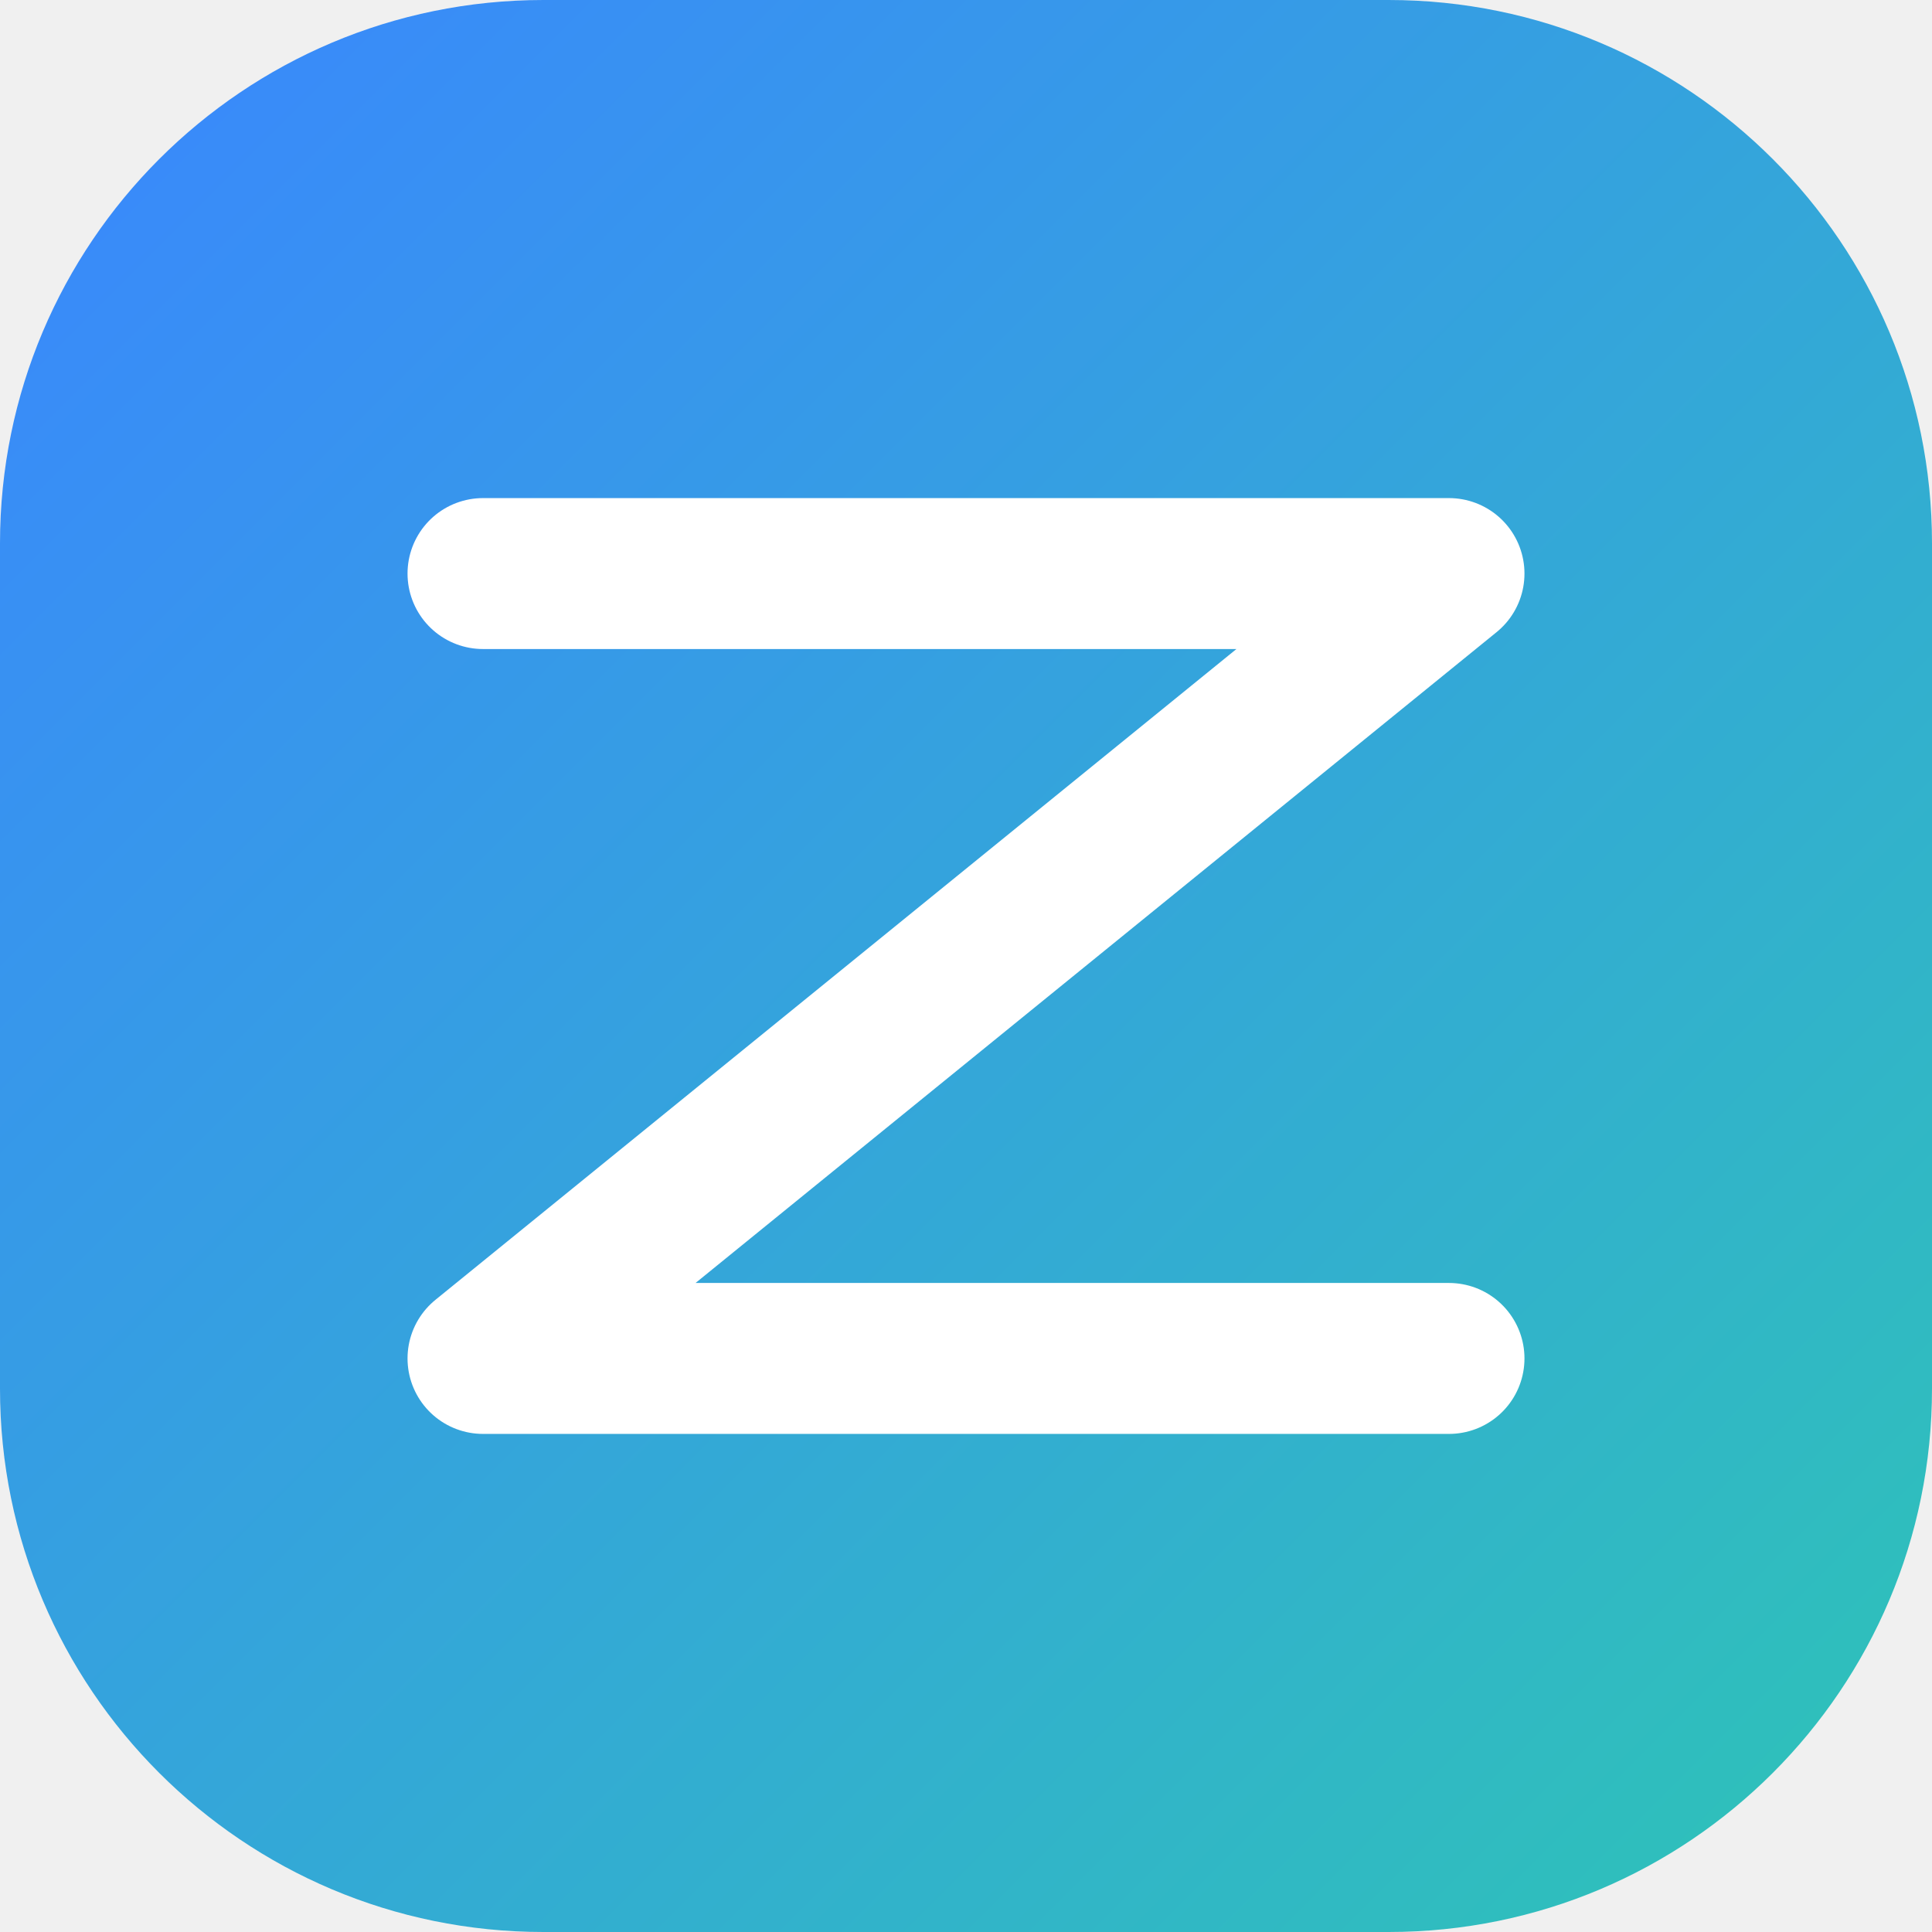
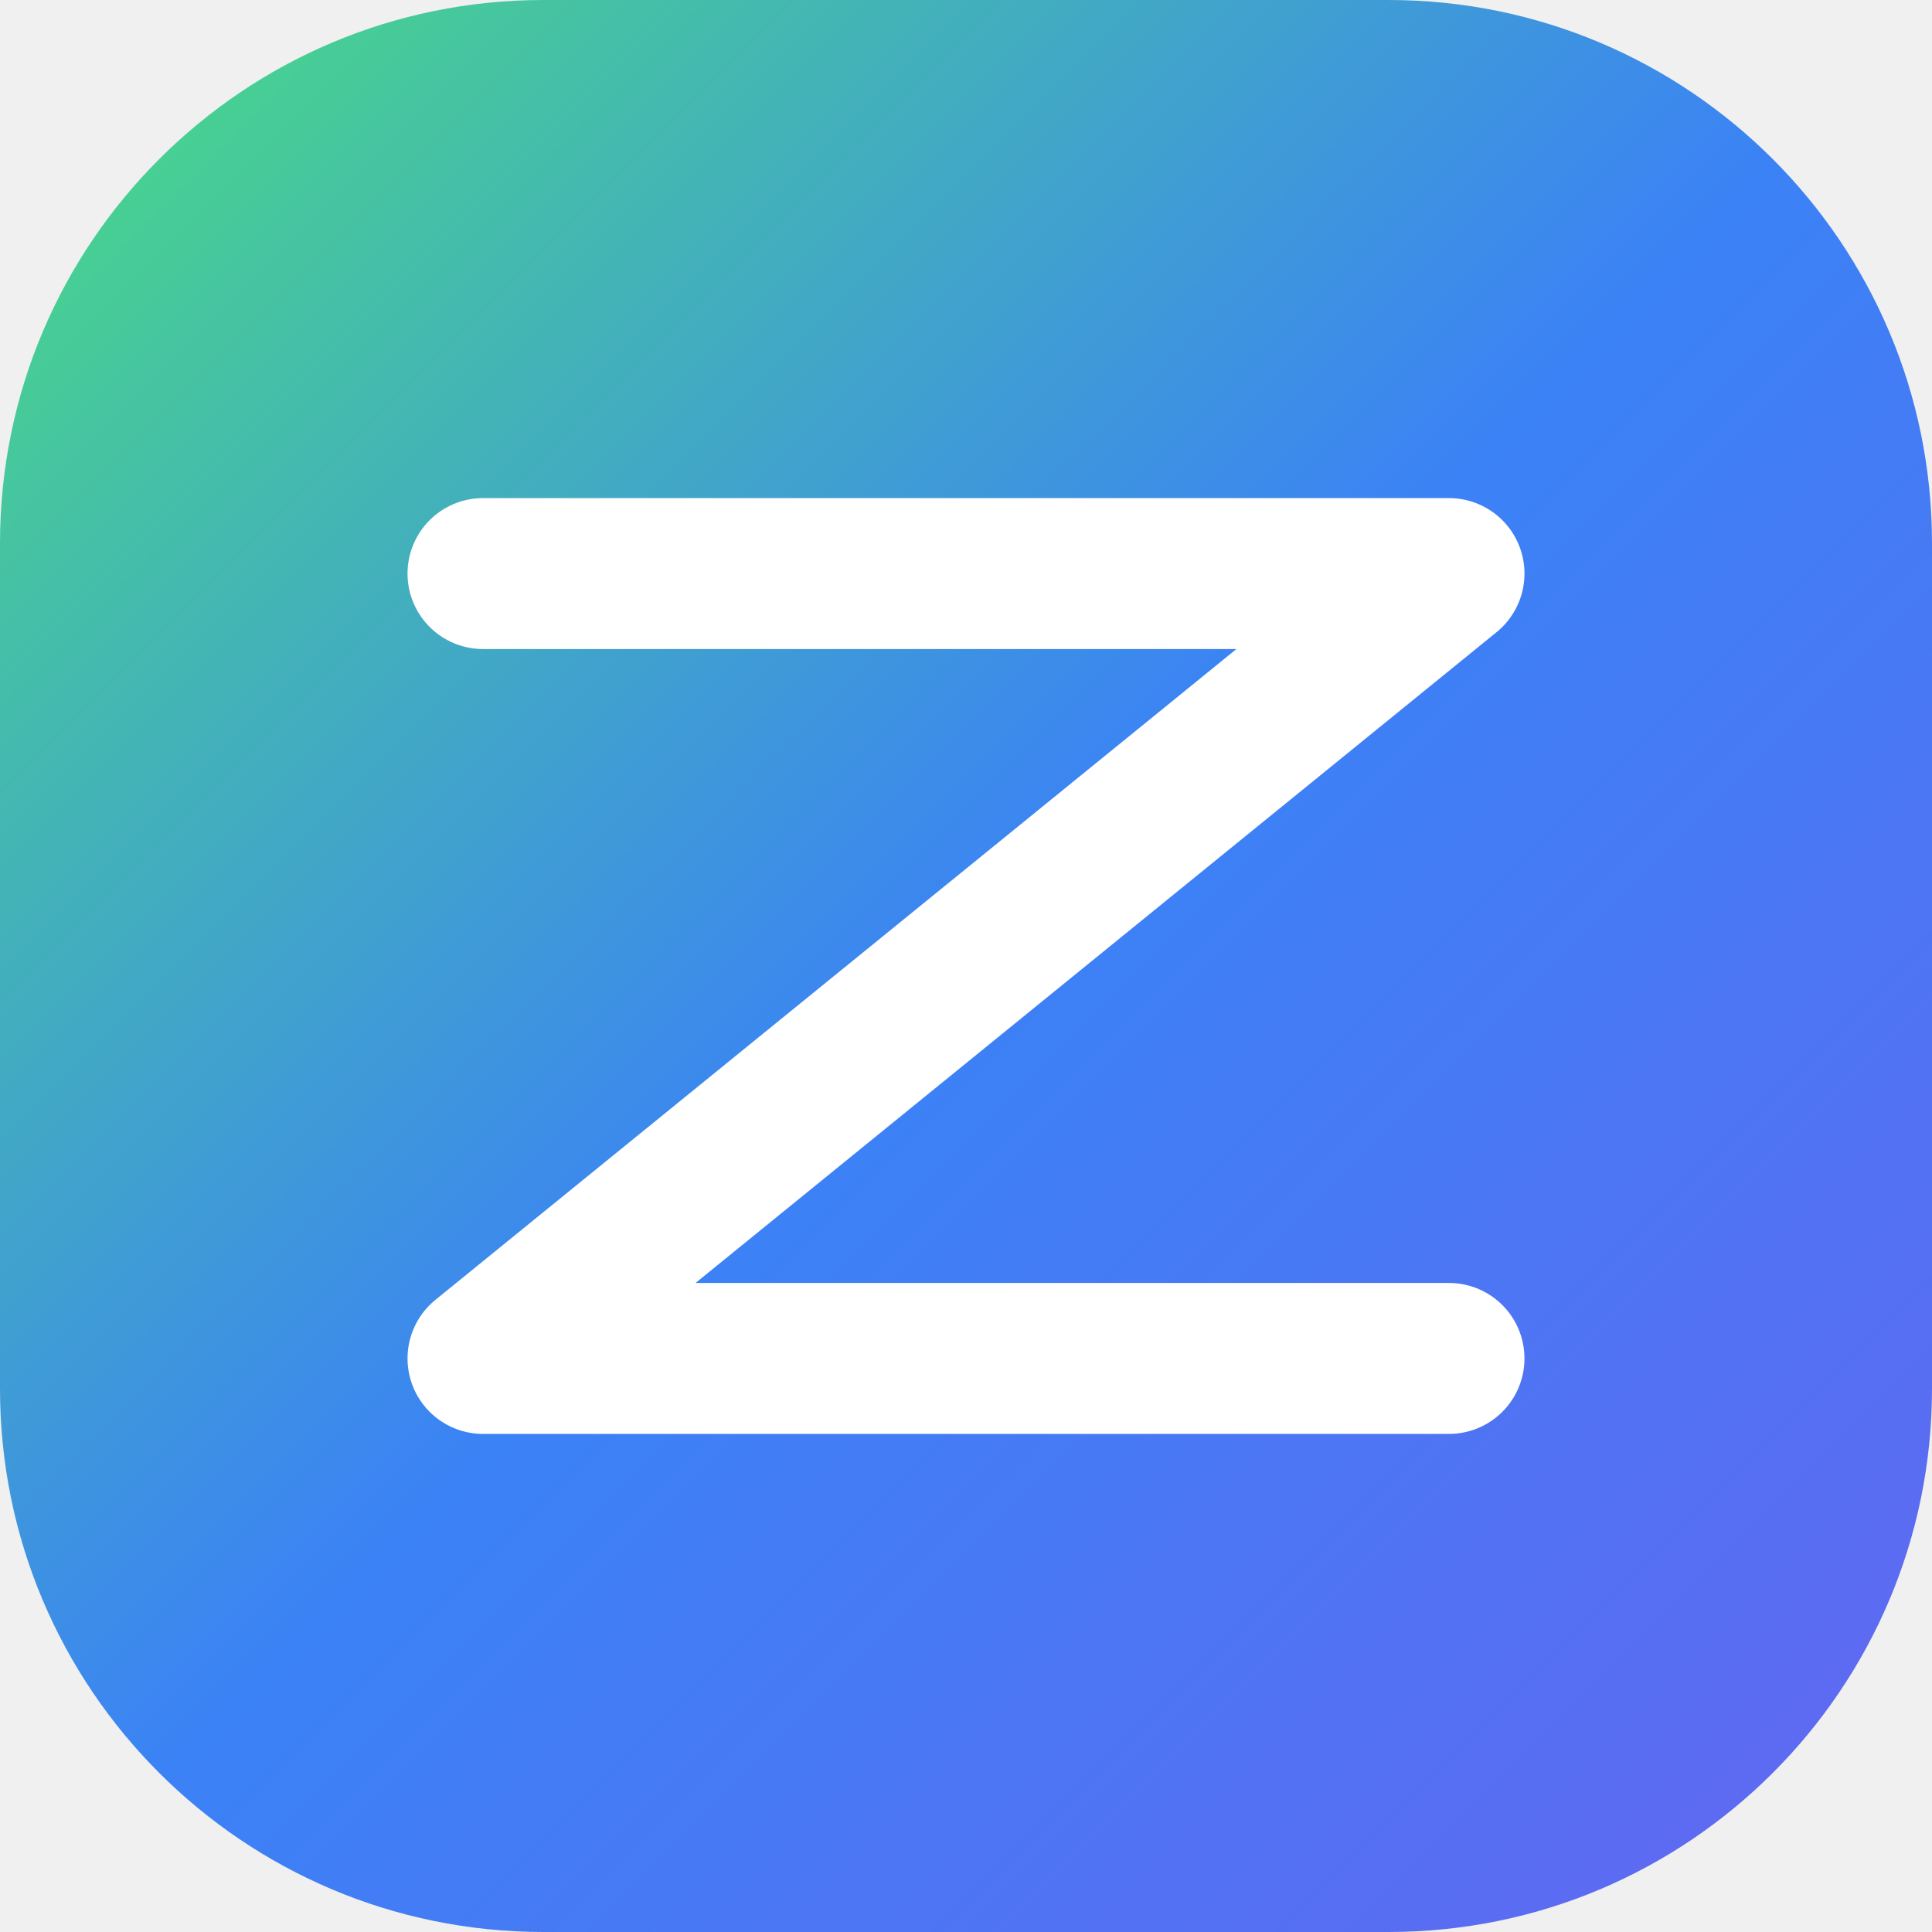
<svg xmlns="http://www.w3.org/2000/svg" width="32" height="32" viewBox="0 0 32 32" fill="none">
  <defs>
    <linearGradient id="zgrad" x1="0" y1="0" x2="32" y2="32" gradientUnits="userSpaceOnUse">
-       <stop stop-color="#3A86FF" />
-       <stop offset="1" stop-color="#2EC4B6" />
+       <stop offset="0%" stop-color="#4ADE80" />
+       <stop offset="50%" stop-color="#3B82F6" />
+       <stop offset="100%" stop-color="#6366F1" />
    </linearGradient>
  </defs>
  <rect width="32" height="32" rx="9" fill="url(#zgrad)" />
  <path d="M8 9.5H24L8 22.5H24" stroke="white" stroke-width="2.5" stroke-linecap="round" stroke-linejoin="round" />
</svg>
